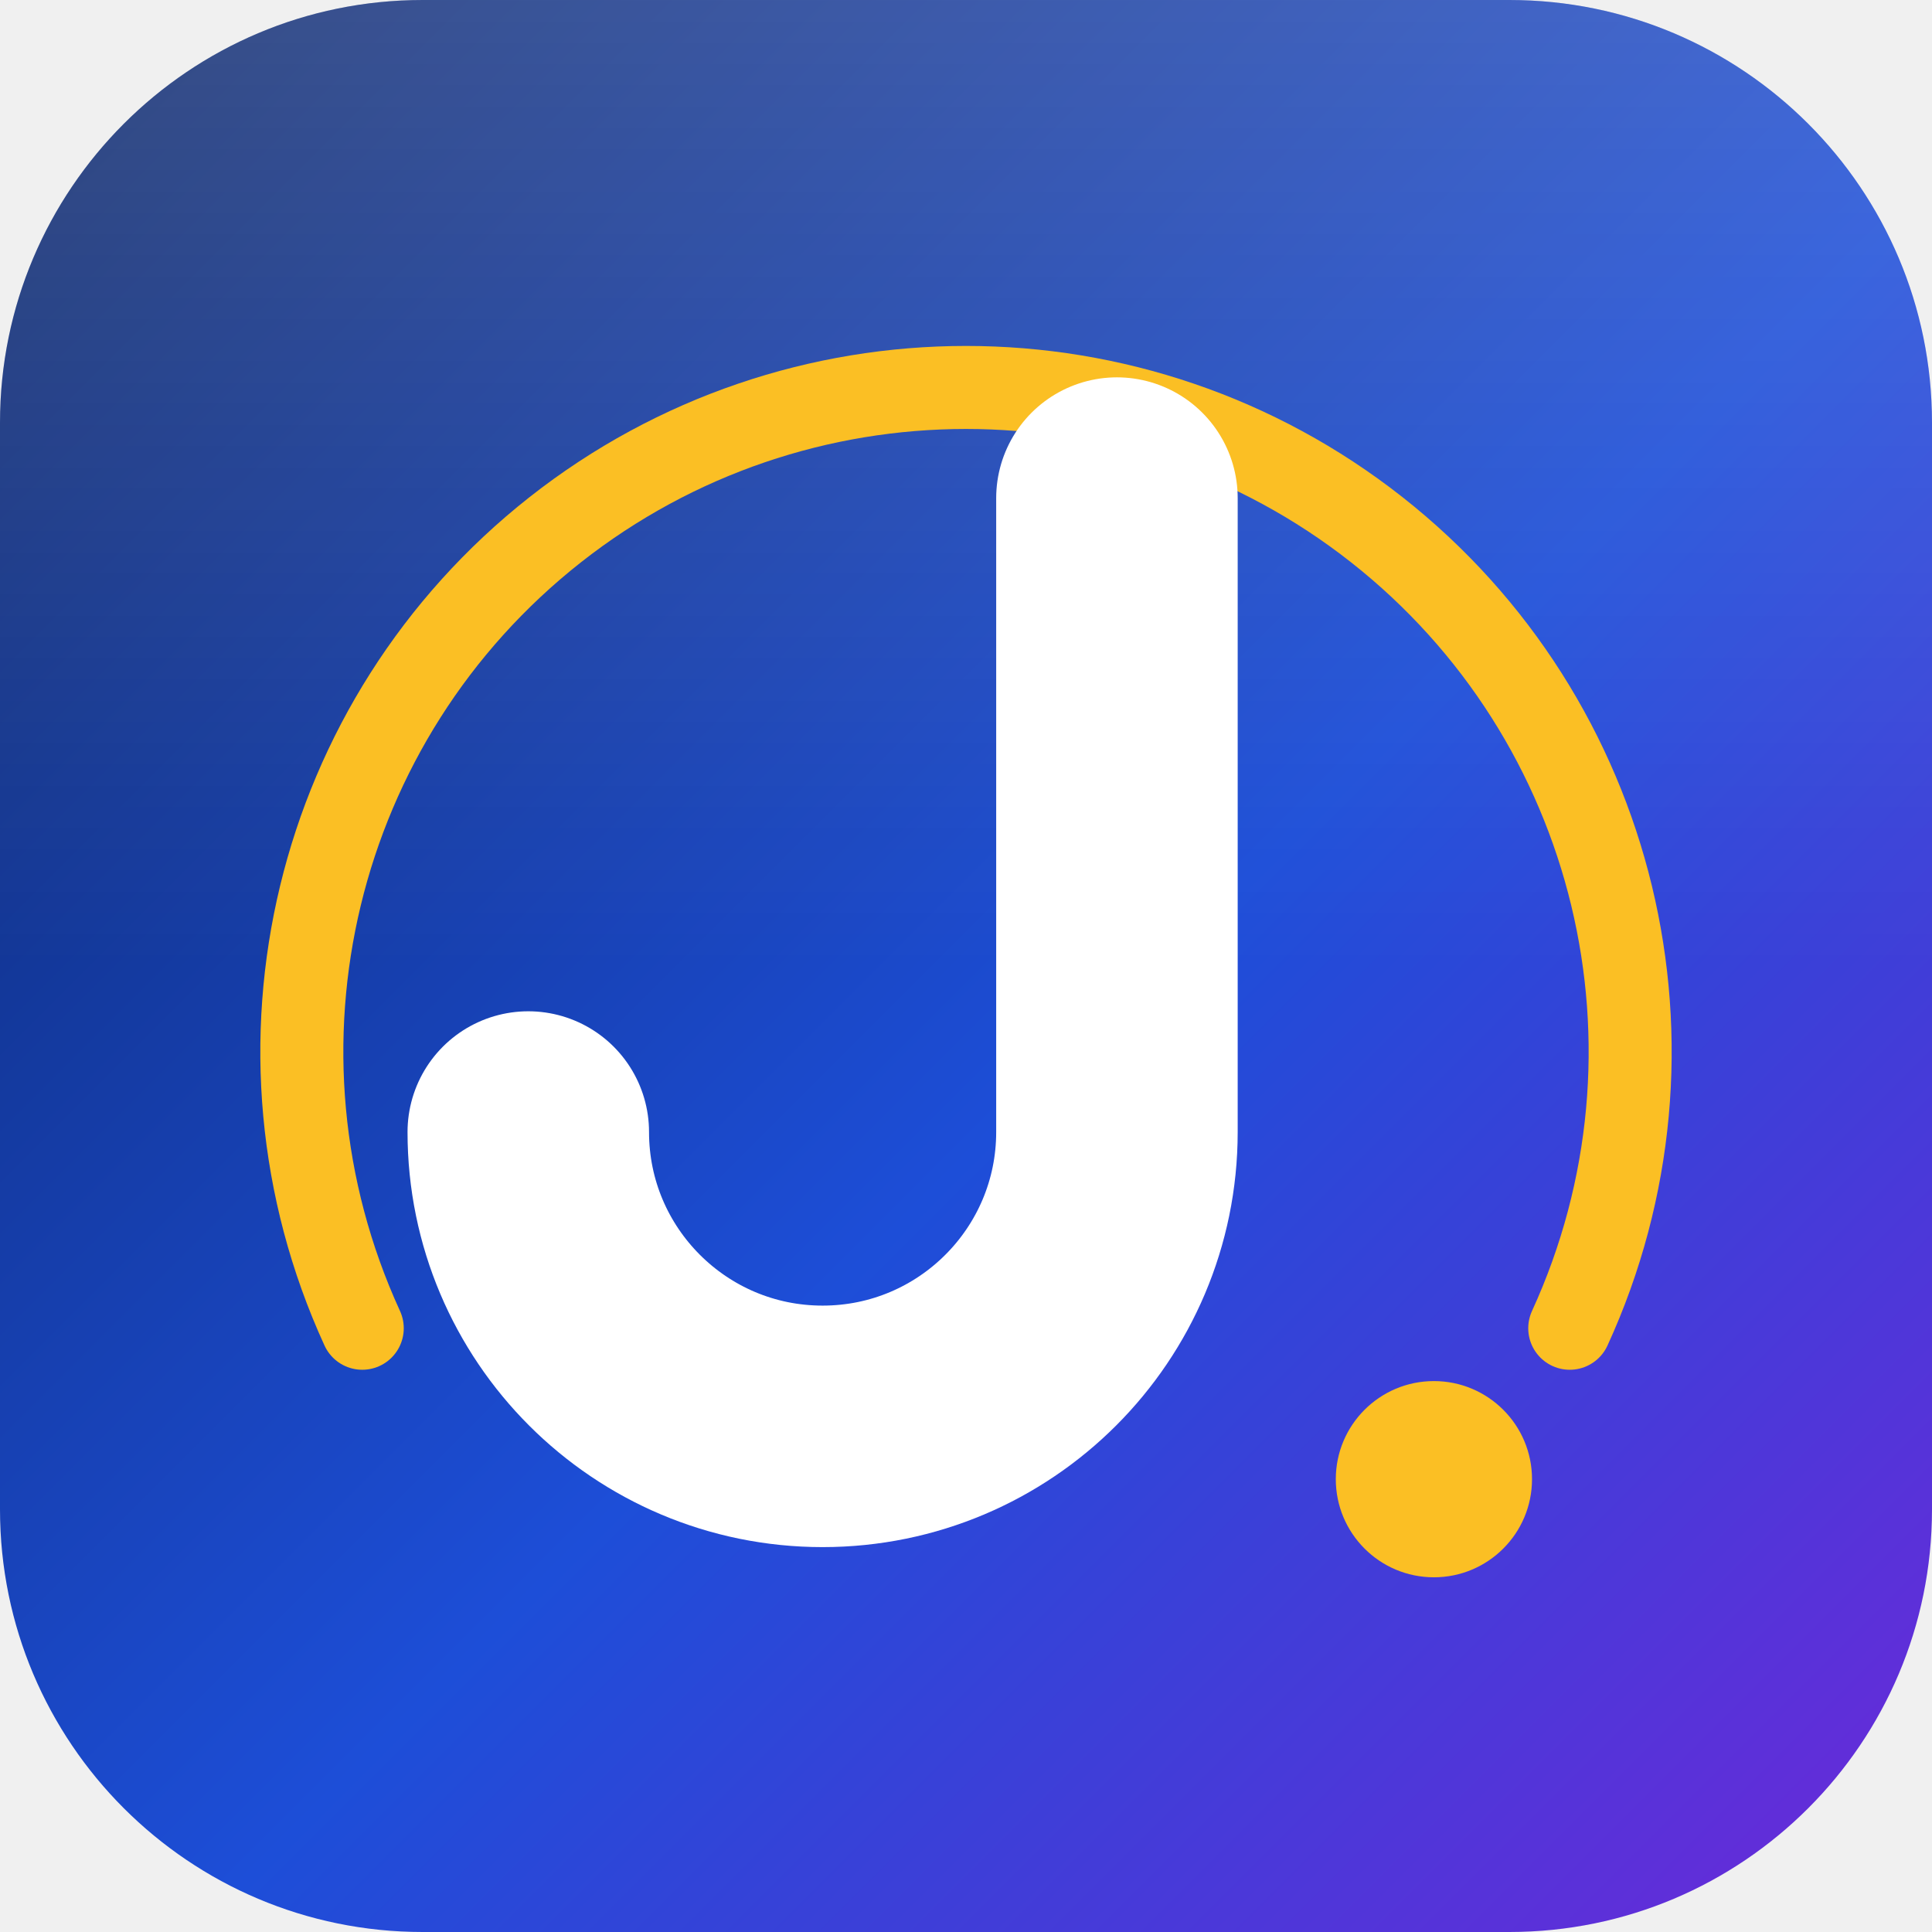
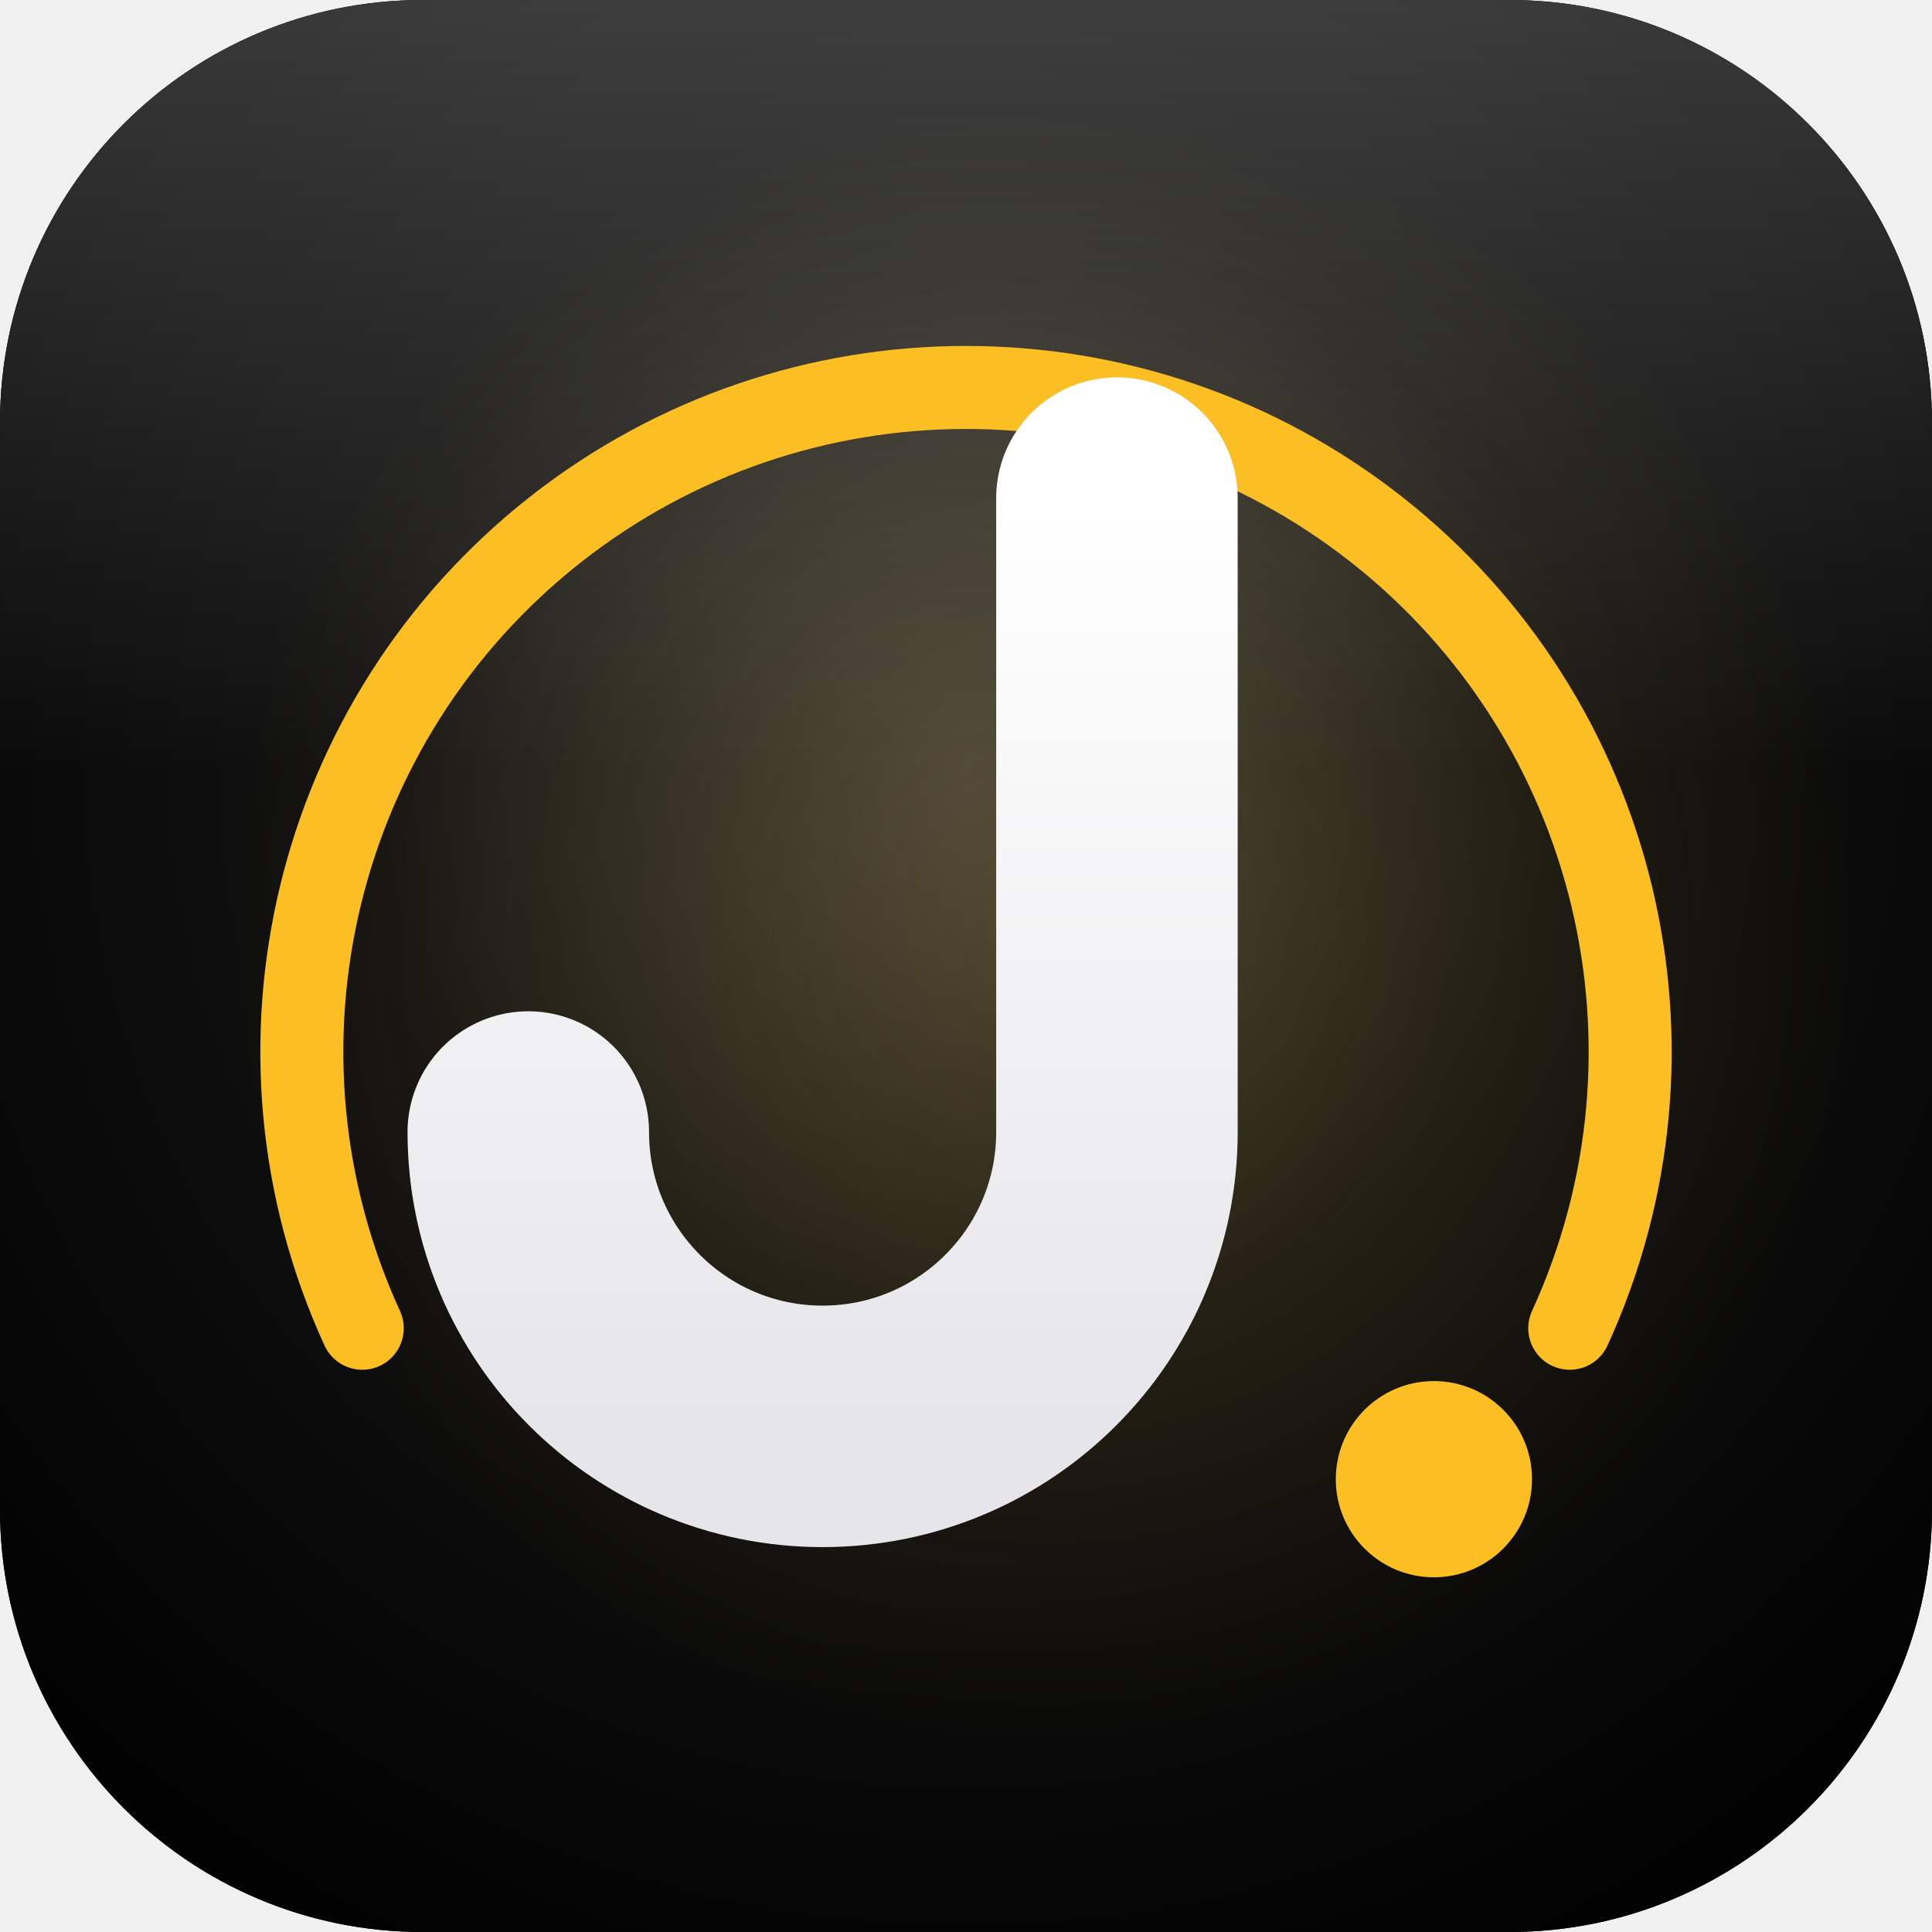
<svg xmlns="http://www.w3.org/2000/svg" viewBox="0 0 512 512">
  <defs>
-     <linearGradient id="bg" x1="0" y1="0" x2="1" y2="1">
-       <stop offset="0" stop-color="#0a2463" />
-       <stop offset=".55" stop-color="#1d4ed8" />
-       <stop offset="1" stop-color="#6d28d9" />
+     <radialGradient id="field" cx="50%" cy="40%" r="72%">
+       <stop offset="0" stop-color="#3a3a3a" />
+       <stop offset=".42" stop-color="#121212" />
+       <stop offset="1" stop-color="#000" />
+     </radialGradient>
+     <radialGradient id="halo" cx="54%" cy="48%" r="42%">
+       <stop offset="0" stop-color="#fbbf24" stop-opacity=".16" />
+       <stop offset="1" stop-color="#fbbf24" stop-opacity="0" />
+     </radialGradient>
+     <linearGradient id="sheen" x1="0" y1="0" x2="0" y2="1">
+       <stop offset="0" stop-color="#fff" stop-opacity=".2" />
+       <stop offset=".4" stop-color="#fff" stop-opacity="0" />
    </linearGradient>
-     <linearGradient id="hi" x1="0" y1="0" x2="0" y2="1">
-       <stop offset="0" stop-color="#fff" stop-opacity=".18" />
-       <stop offset=".5" stop-color="#fff" stop-opacity="0" />
+     <linearGradient id="j" x1="0" y1="0" x2="0" y2="1">
+       <stop offset="0" stop-color="#fff" />
+       <stop offset="1" stop-color="#e6e6ea" />
    </linearGradient>
  </defs>
-   <rect width="512" height="512" rx="112" fill="url(#bg)" />
-   <rect width="512" height="512" rx="112" fill="url(#hi)" />
+   <rect width="512" height="512" rx="112" fill="#000" />
+   <rect width="512" height="512" rx="112" fill="url(#field)" />
+   <rect width="512" height="512" rx="112" fill="url(#halo)" />
+   <rect width="512" height="512" rx="112" fill="url(#sheen)" />
  <path d="M96 352 A176 176 0 1 1 416 352" fill="none" stroke="#fbbf24" stroke-width="22" stroke-linecap="round" />
-   <path d="M296 132 V300 A78 78 0 0 1 140 300" fill="none" stroke="#fff" stroke-width="64" stroke-linecap="round" stroke-linejoin="round" />
+   <path d="M296 132 V300 A78 78 0 0 1 140 300" fill="none" stroke="url(#j)" stroke-width="64" stroke-linecap="round" stroke-linejoin="round" />
  <circle cx="380" cy="392" r="26" fill="#fbbf24" />
</svg>
